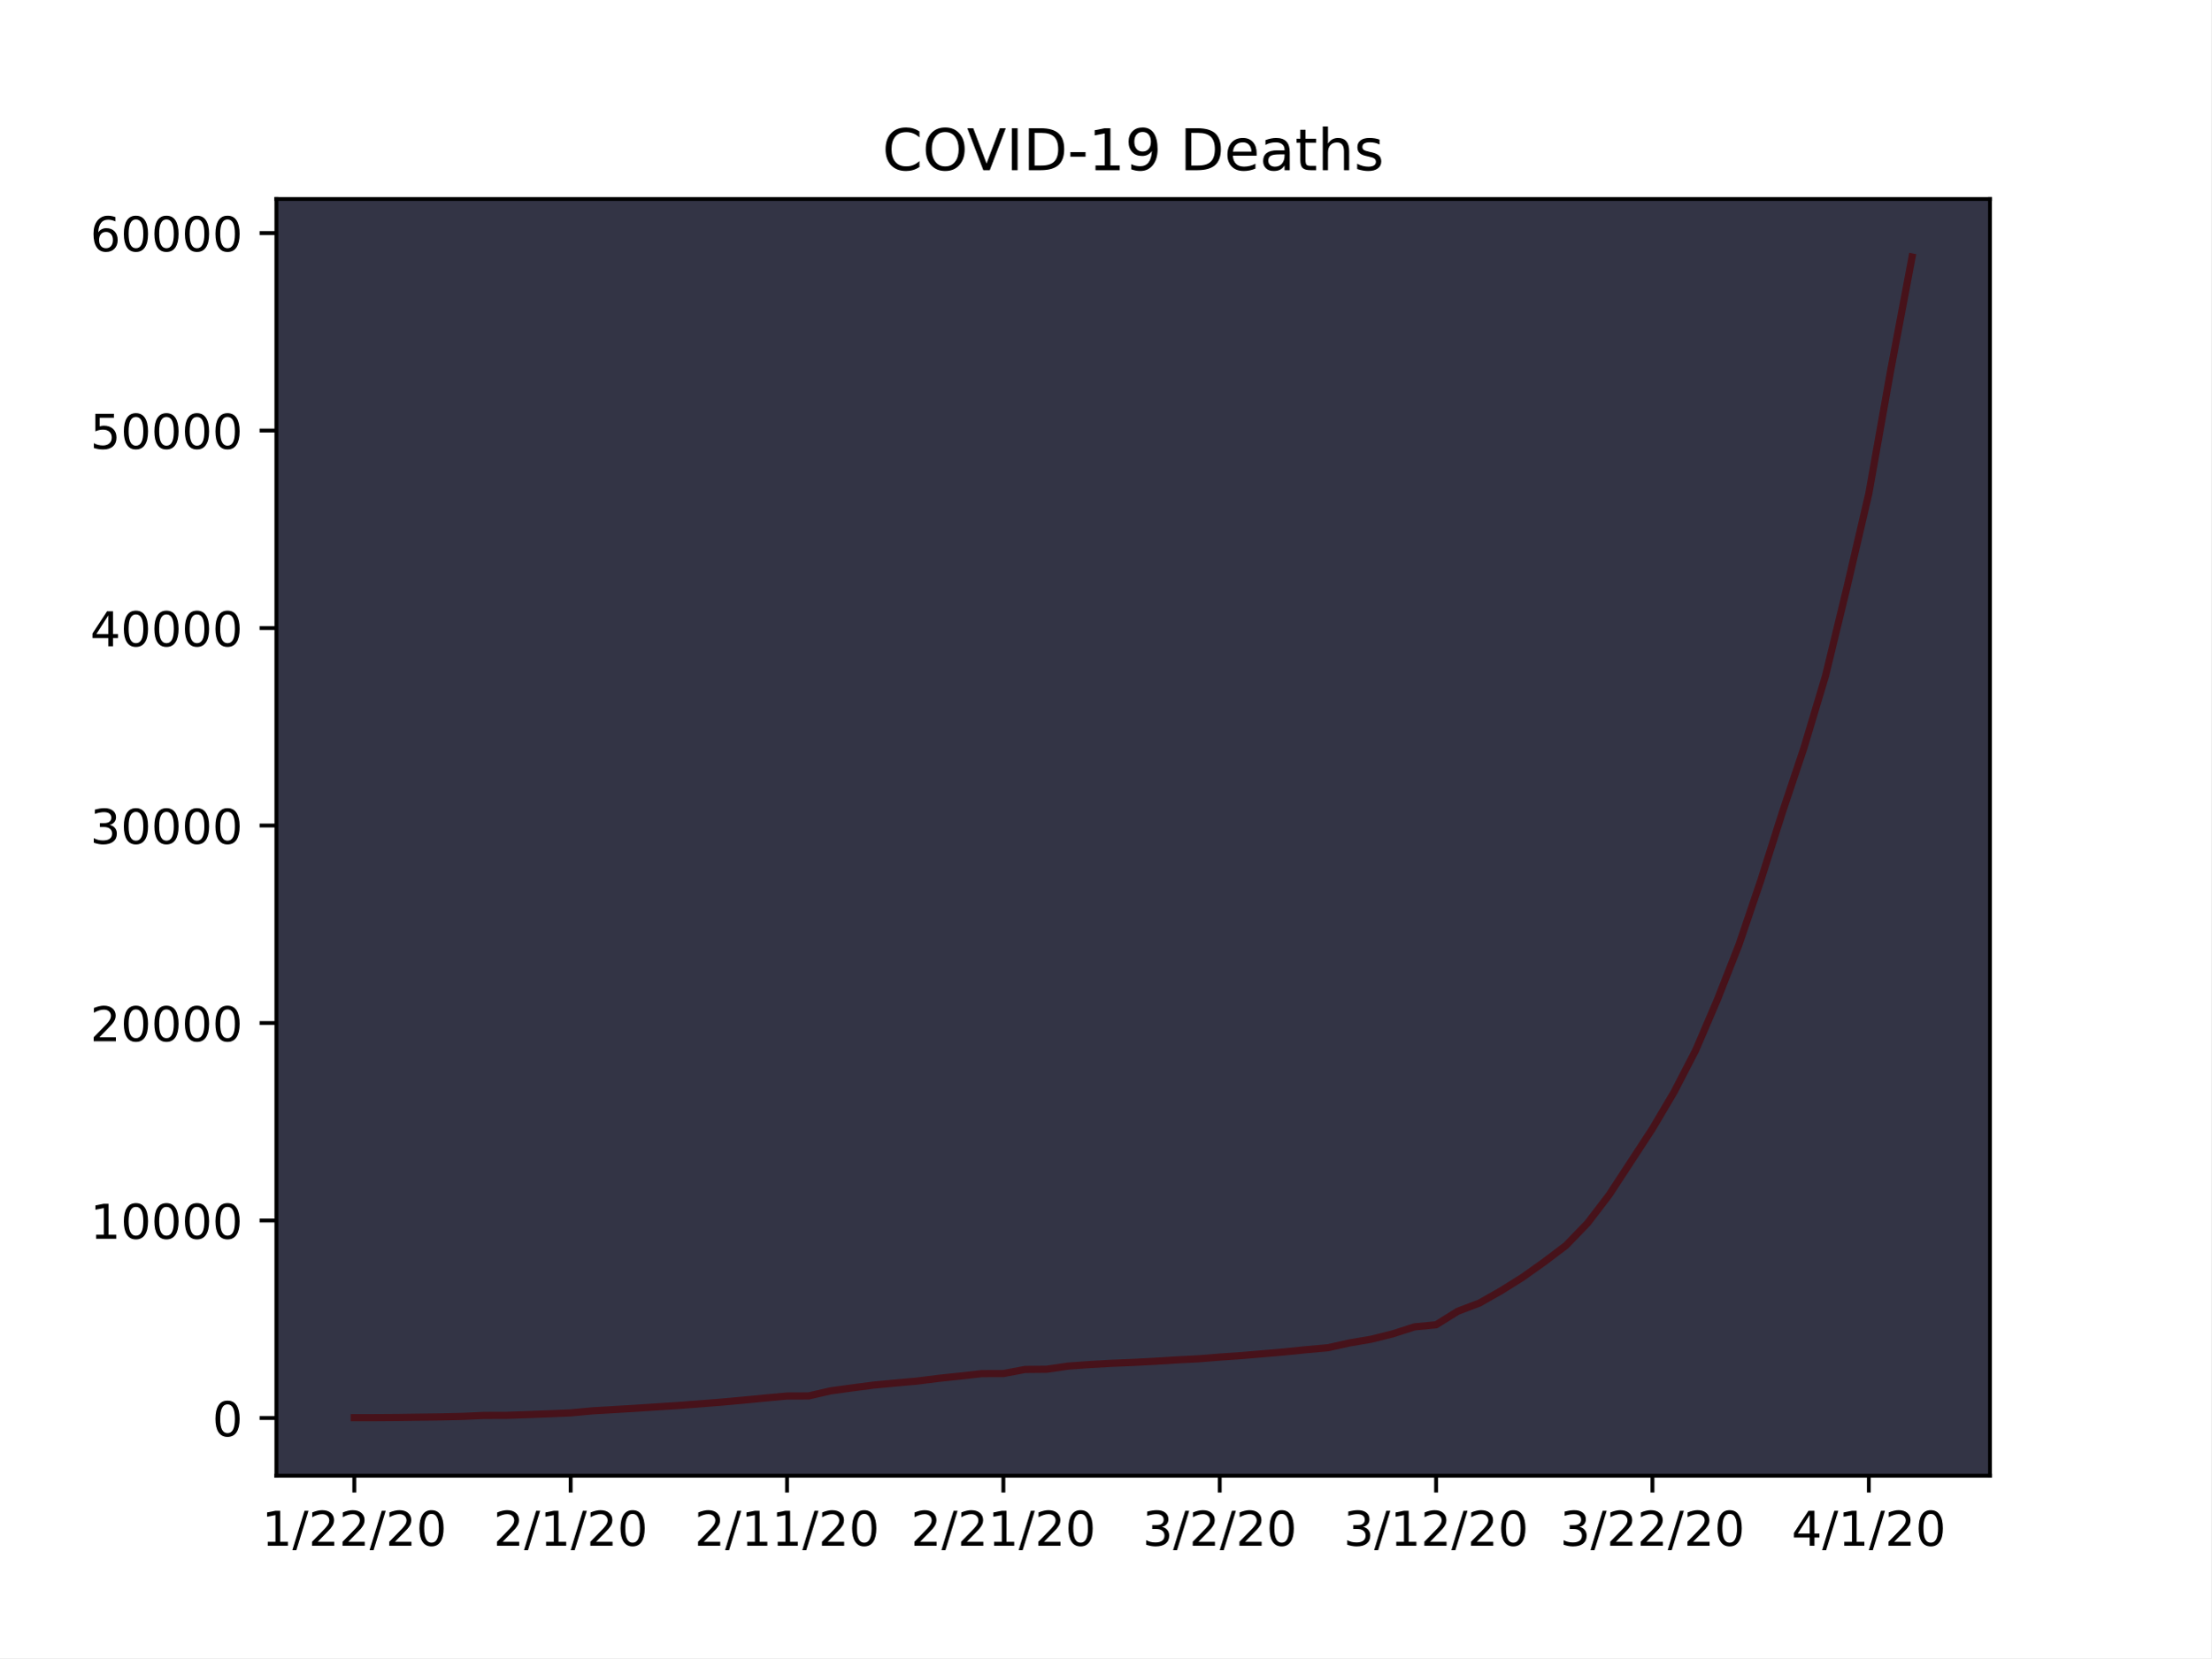
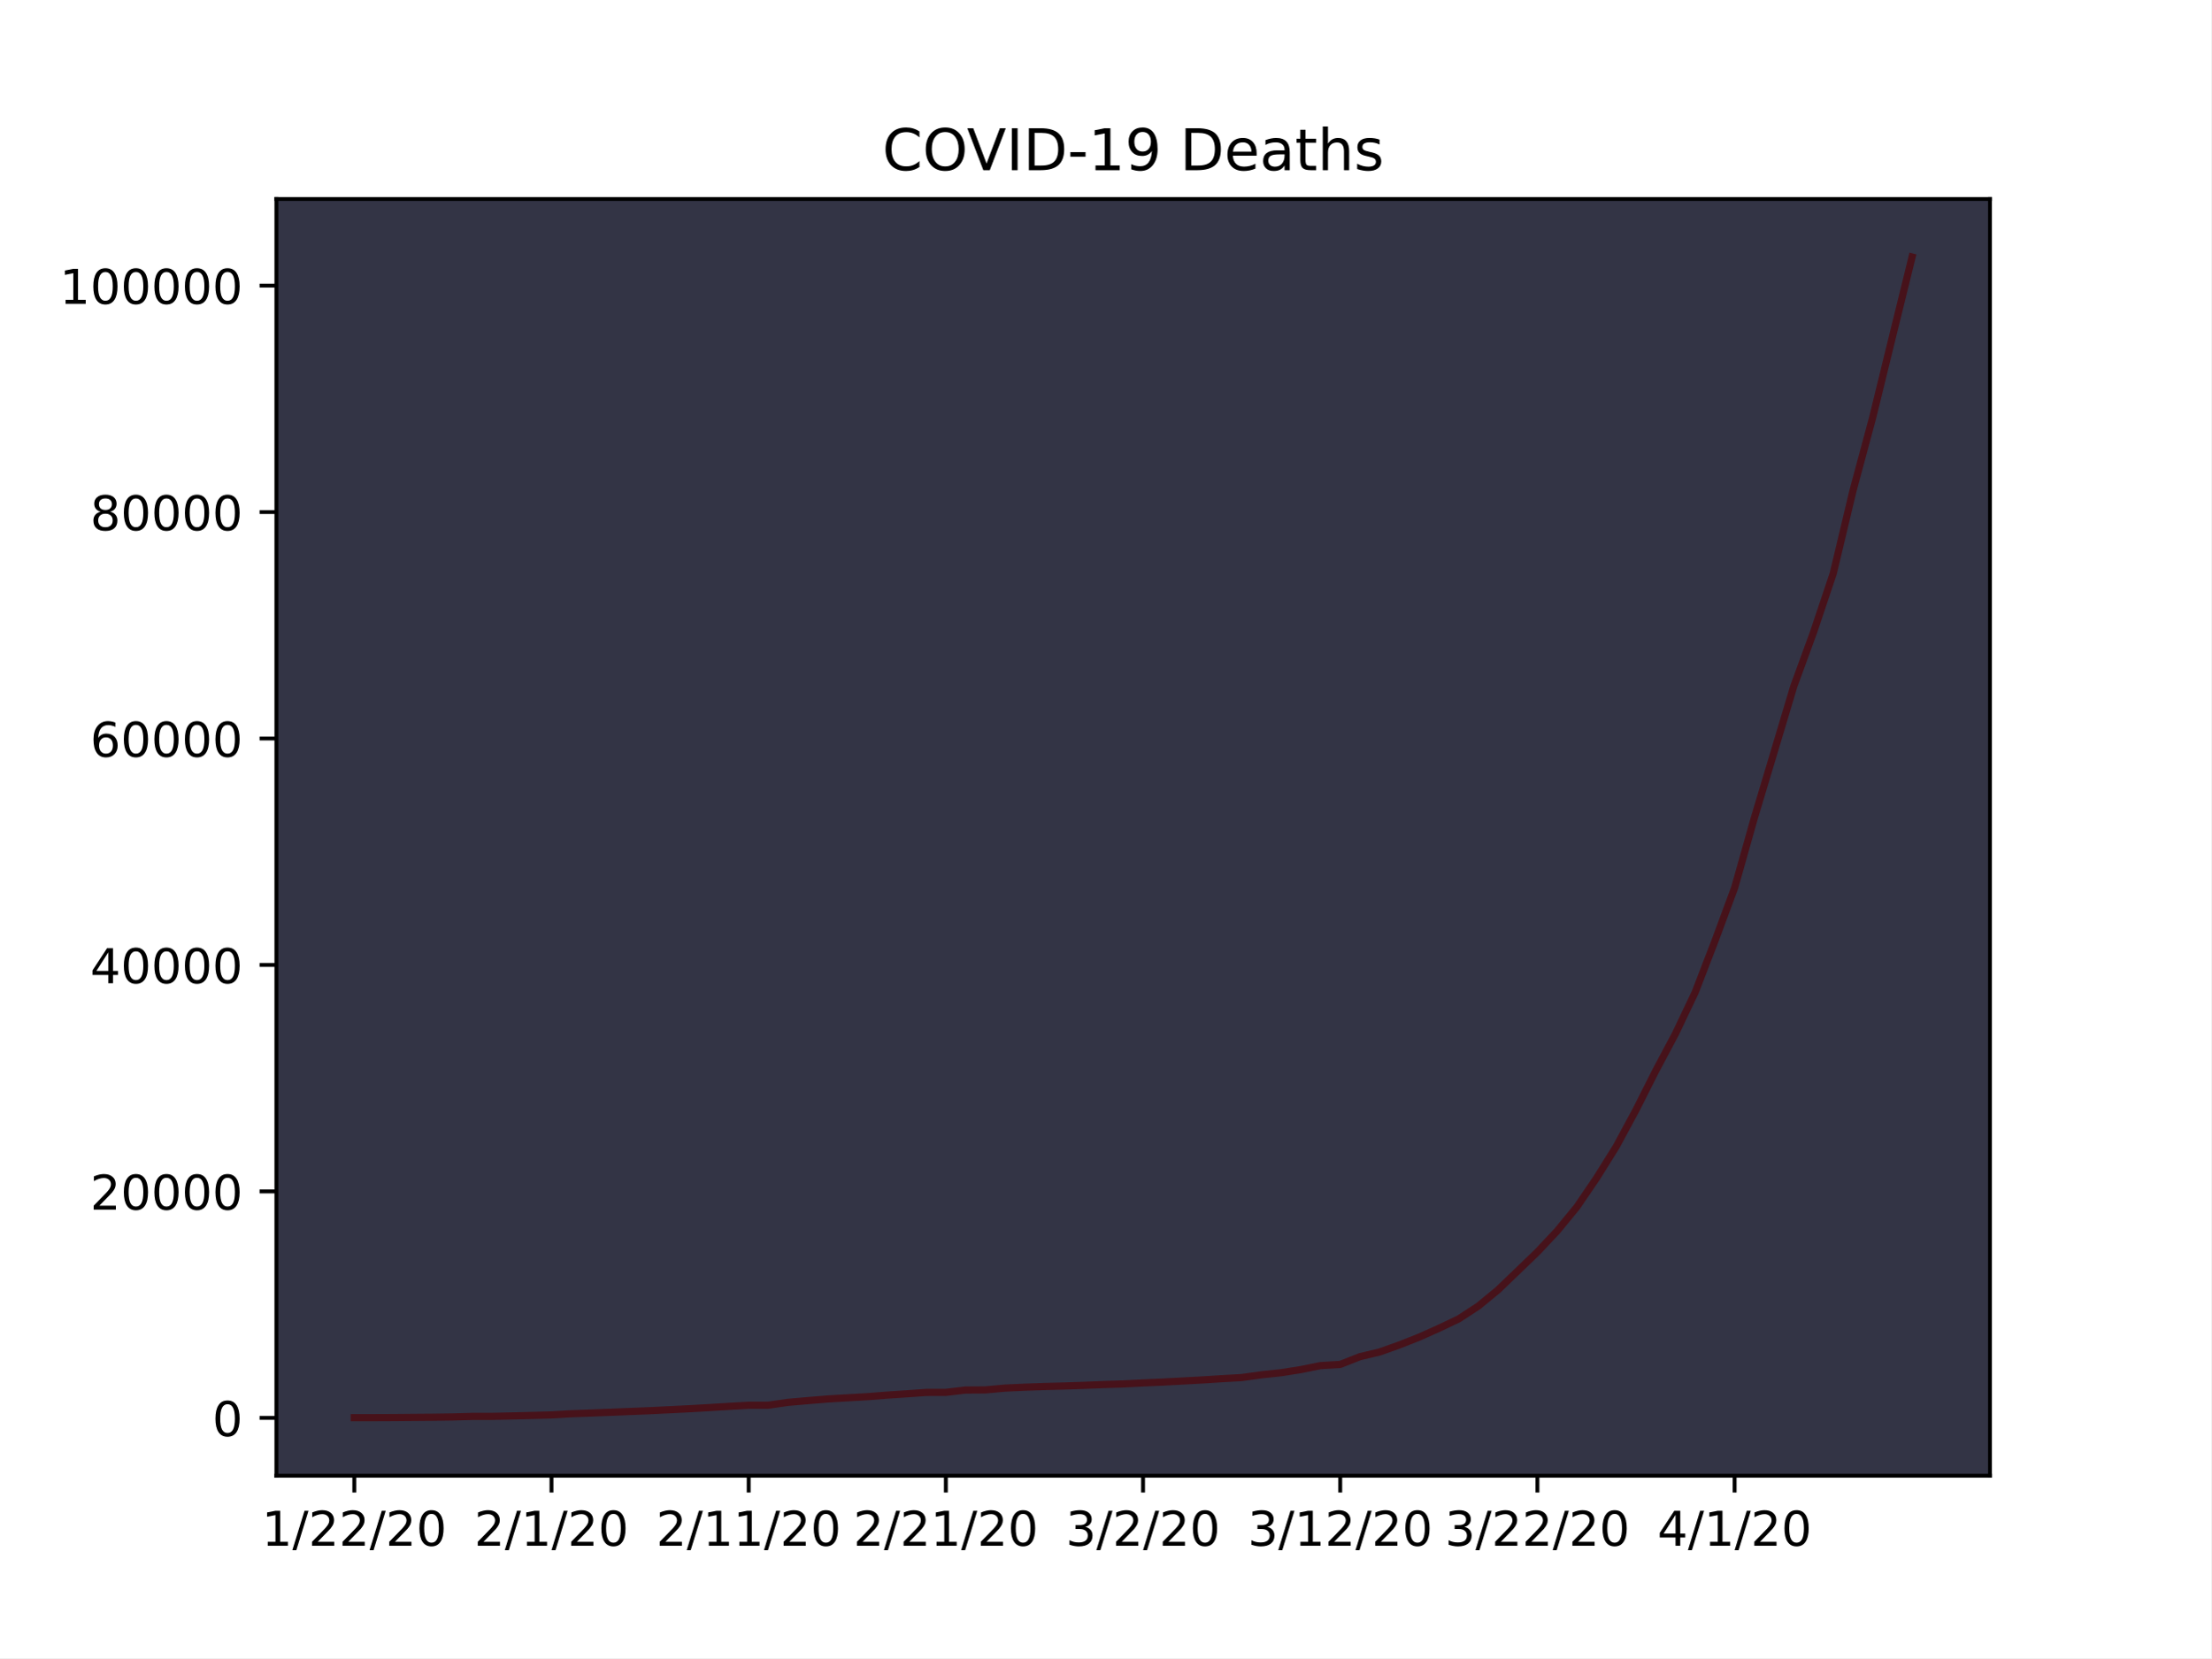
<svg xmlns="http://www.w3.org/2000/svg" xmlns:xlink="http://www.w3.org/1999/xlink" height="345.6pt" version="1.1" viewBox="0 0 460.8 345.6" width="460.8pt">
  <defs>
    <style type="text/css">
*{stroke-linecap:butt;stroke-linejoin:round;}
  </style>
  </defs>
  <g id="figure_1">
    <g id="patch_1">
      <path d="M 0 345.6  L 460.8 345.6  L 460.8 0  L 0 0  z " style="fill:#ffffff;" />
    </g>
    <g id="axes_1">
      <g id="patch_2">
        <path d="M 57.6 307.584  L 414.72 307.584  L 414.72 41.472  L 57.6 41.472  z " style="fill:#333445;" />
      </g>
      <g id="matplotlib.axis_1">
        <g id="xtick_1">
          <g id="line2d_1">
            <defs>
-               <path d="M 0 0  L 0 3.5  " id="me07f10967d" style="stroke:#000000;stroke-width:0.8;" />
-             </defs>
-             <g>
-               <use style="stroke:#000000;stroke-width:0.8;" x="73.833" xlink:href="#me07f10967d" y="307.584" />
+               <path d="M 0 0  L 0 3.5  " id="m3ece08516a" style="stroke:#000000;stroke-width:0.8;" />
+             </defs>
+             <g>
+               <use style="stroke:#000000;stroke-width:0.8;" x="73.833" xlink:href="#m3ece08516a" y="307.584" />
            </g>
          </g>
          <g id="text_1">
            <defs>
              <path d="M 12.406 8.297  L 28.516 8.297  L 28.516 63.922  L 10.984 60.406  L 10.984 69.391  L 28.422 72.906  L 38.281 72.906  L 38.281 8.297  L 54.391 8.297  L 54.391 0  L 12.406 0  z " id="DejaVuSans-49" />
              <path d="M 25.391 72.906  L 33.688 72.906  L 8.297 -9.281  L 0 -9.281  z " id="DejaVuSans-47" />
              <path d="M 19.188 8.297  L 53.609 8.297  L 53.609 0  L 7.328 0  L 7.328 8.297  Q 12.938 14.109 22.625 23.891  Q 32.328 33.688 34.812 36.531  Q 39.547 41.844 41.422 45.531  Q 43.312 49.219 43.312 52.781  Q 43.312 58.594 39.234 62.25  Q 35.156 65.922 28.609 65.922  Q 23.969 65.922 18.812 64.312  Q 13.672 62.703 7.812 59.422  L 7.812 69.391  Q 13.766 71.781 18.938 73  Q 24.125 74.219 28.422 74.219  Q 39.75 74.219 46.484 68.547  Q 53.219 62.891 53.219 53.422  Q 53.219 48.922 51.531 44.891  Q 49.859 40.875 45.406 35.406  Q 44.188 33.984 37.641 27.219  Q 31.109 20.453 19.188 8.297  z " id="DejaVuSans-50" />
              <path d="M 31.781 66.406  Q 24.172 66.406 20.328 58.906  Q 16.5 51.422 16.5 36.375  Q 16.5 21.391 20.328 13.891  Q 24.172 6.391 31.781 6.391  Q 39.453 6.391 43.281 13.891  Q 47.125 21.391 47.125 36.375  Q 47.125 51.422 43.281 58.906  Q 39.453 66.406 31.781 66.406  z M 31.781 74.219  Q 44.047 74.219 50.516 64.516  Q 56.984 54.828 56.984 36.375  Q 56.984 17.969 50.516 8.266  Q 44.047 -1.422 31.781 -1.422  Q 19.531 -1.422 13.062 8.266  Q 6.594 17.969 6.594 36.375  Q 6.594 54.828 13.062 64.516  Q 19.531 74.219 31.781 74.219  z " id="DejaVuSans-48" />
            </defs>
            <g transform="translate(54.55773 322.1824)scale(0.1 -0.1)">
              <use xlink:href="#DejaVuSans-49" />
              <use x="63.623" xlink:href="#DejaVuSans-47" />
              <use x="97.314" xlink:href="#DejaVuSans-50" />
              <use x="160.938" xlink:href="#DejaVuSans-50" />
              <use x="224.561" xlink:href="#DejaVuSans-47" />
              <use x="258.252" xlink:href="#DejaVuSans-50" />
              <use x="321.875" xlink:href="#DejaVuSans-48" />
            </g>
          </g>
        </g>
        <g id="xtick_2">
          <g id="line2d_2">
            <g>
-               <use style="stroke:#000000;stroke-width:0.8;" x="118.924" xlink:href="#me07f10967d" y="307.584" />
+               <use style="stroke:#000000;stroke-width:0.8;" x="114.928" xlink:href="#m3ece08516a" y="307.584" />
            </g>
          </g>
          <g id="text_2">
-             <g transform="translate(102.8299 322.1824)scale(0.1 -0.1)">
+             <g transform="translate(98.83449 322.1824)scale(0.1 -0.1)">
              <use xlink:href="#DejaVuSans-50" />
              <use x="63.623" xlink:href="#DejaVuSans-47" />
              <use x="97.314" xlink:href="#DejaVuSans-49" />
              <use x="160.938" xlink:href="#DejaVuSans-47" />
              <use x="194.629" xlink:href="#DejaVuSans-50" />
              <use x="258.252" xlink:href="#DejaVuSans-48" />
            </g>
          </g>
        </g>
        <g id="xtick_3">
          <g id="line2d_3">
            <g>
-               <use style="stroke:#000000;stroke-width:0.8;" x="164.015" xlink:href="#me07f10967d" y="307.584" />
+               <use style="stroke:#000000;stroke-width:0.8;" x="156.024" xlink:href="#m3ece08516a" y="307.584" />
            </g>
          </g>
          <g id="text_3">
-             <g transform="translate(144.7395 322.1824)scale(0.1 -0.1)">
+             <g transform="translate(136.7488 322.1824)scale(0.1 -0.1)">
              <use xlink:href="#DejaVuSans-50" />
              <use x="63.623" xlink:href="#DejaVuSans-47" />
              <use x="97.314" xlink:href="#DejaVuSans-49" />
              <use x="160.938" xlink:href="#DejaVuSans-49" />
              <use x="224.561" xlink:href="#DejaVuSans-47" />
              <use x="258.252" xlink:href="#DejaVuSans-50" />
              <use x="321.875" xlink:href="#DejaVuSans-48" />
            </g>
          </g>
        </g>
        <g id="xtick_4">
          <g id="line2d_4">
            <g>
-               <use style="stroke:#000000;stroke-width:0.8;" x="209.105" xlink:href="#me07f10967d" y="307.584" />
+               <use style="stroke:#000000;stroke-width:0.8;" x="197.119" xlink:href="#m3ece08516a" y="307.584" />
            </g>
          </g>
          <g id="text_4">
-             <g transform="translate(189.8305 322.1824)scale(0.1 -0.1)">
+             <g transform="translate(177.8443 322.1824)scale(0.1 -0.1)">
              <use xlink:href="#DejaVuSans-50" />
              <use x="63.623" xlink:href="#DejaVuSans-47" />
              <use x="97.314" xlink:href="#DejaVuSans-50" />
              <use x="160.938" xlink:href="#DejaVuSans-49" />
              <use x="224.561" xlink:href="#DejaVuSans-47" />
              <use x="258.252" xlink:href="#DejaVuSans-50" />
              <use x="321.875" xlink:href="#DejaVuSans-48" />
            </g>
          </g>
        </g>
        <g id="xtick_5">
          <g id="line2d_5">
            <g>
-               <use style="stroke:#000000;stroke-width:0.8;" x="254.196" xlink:href="#me07f10967d" y="307.584" />
+               <use style="stroke:#000000;stroke-width:0.8;" x="238.215" xlink:href="#m3ece08516a" y="307.584" />
            </g>
          </g>
          <g id="text_5">
            <defs>
              <path d="M 40.578 39.312  Q 47.656 37.797 51.625 33  Q 55.609 28.219 55.609 21.188  Q 55.609 10.406 48.188 4.484  Q 40.766 -1.422 27.094 -1.422  Q 22.516 -1.422 17.656 -0.516  Q 12.797 0.391 7.625 2.203  L 7.625 11.719  Q 11.719 9.328 16.594 8.109  Q 21.484 6.891 26.812 6.891  Q 36.078 6.891 40.938 10.547  Q 45.797 14.203 45.797 21.188  Q 45.797 27.641 41.281 31.266  Q 36.766 34.906 28.719 34.906  L 20.219 34.906  L 20.219 43.016  L 29.109 43.016  Q 36.375 43.016 40.234 45.922  Q 44.094 48.828 44.094 54.297  Q 44.094 59.906 40.109 62.906  Q 36.141 65.922 28.719 65.922  Q 24.656 65.922 20.016 65.031  Q 15.375 64.156 9.812 62.312  L 9.812 71.094  Q 15.438 72.656 20.344 73.438  Q 25.25 74.219 29.594 74.219  Q 40.828 74.219 47.359 69.109  Q 53.906 64.016 53.906 55.328  Q 53.906 49.266 50.438 45.094  Q 46.969 40.922 40.578 39.312  z " id="DejaVuSans-51" />
            </defs>
-             <g transform="translate(238.1026 322.1824)scale(0.1 -0.1)">
+             <g transform="translate(222.121 322.1824)scale(0.1 -0.1)">
              <use xlink:href="#DejaVuSans-51" />
              <use x="63.623" xlink:href="#DejaVuSans-47" />
              <use x="97.314" xlink:href="#DejaVuSans-50" />
              <use x="160.938" xlink:href="#DejaVuSans-47" />
              <use x="194.629" xlink:href="#DejaVuSans-50" />
              <use x="258.252" xlink:href="#DejaVuSans-48" />
            </g>
          </g>
        </g>
        <g id="xtick_6">
          <g id="line2d_6">
            <g>
-               <use style="stroke:#000000;stroke-width:0.8;" x="299.287" xlink:href="#me07f10967d" y="307.584" />
+               <use style="stroke:#000000;stroke-width:0.8;" x="279.31" xlink:href="#m3ece08516a" y="307.584" />
            </g>
          </g>
          <g id="text_6">
-             <g transform="translate(280.0123 322.1824)scale(0.1 -0.1)">
+             <g transform="translate(260.0353 322.1824)scale(0.1 -0.1)">
              <use xlink:href="#DejaVuSans-51" />
              <use x="63.623" xlink:href="#DejaVuSans-47" />
              <use x="97.314" xlink:href="#DejaVuSans-49" />
              <use x="160.938" xlink:href="#DejaVuSans-50" />
              <use x="224.561" xlink:href="#DejaVuSans-47" />
              <use x="258.252" xlink:href="#DejaVuSans-50" />
              <use x="321.875" xlink:href="#DejaVuSans-48" />
            </g>
          </g>
        </g>
        <g id="xtick_7">
          <g id="line2d_7">
            <g>
-               <use style="stroke:#000000;stroke-width:0.8;" x="344.378" xlink:href="#me07f10967d" y="307.584" />
+               <use style="stroke:#000000;stroke-width:0.8;" x="320.406" xlink:href="#m3ece08516a" y="307.584" />
            </g>
          </g>
          <g id="text_7">
-             <g transform="translate(325.1032 322.1824)scale(0.1 -0.1)">
+             <g transform="translate(301.1308 322.1824)scale(0.1 -0.1)">
              <use xlink:href="#DejaVuSans-51" />
              <use x="63.623" xlink:href="#DejaVuSans-47" />
              <use x="97.314" xlink:href="#DejaVuSans-50" />
              <use x="160.938" xlink:href="#DejaVuSans-50" />
              <use x="224.561" xlink:href="#DejaVuSans-47" />
              <use x="258.252" xlink:href="#DejaVuSans-50" />
              <use x="321.875" xlink:href="#DejaVuSans-48" />
            </g>
          </g>
        </g>
        <g id="xtick_8">
          <g id="line2d_8">
            <g>
-               <use style="stroke:#000000;stroke-width:0.8;" x="389.469" xlink:href="#me07f10967d" y="307.584" />
+               <use style="stroke:#000000;stroke-width:0.8;" x="361.501" xlink:href="#m3ece08516a" y="307.584" />
            </g>
          </g>
          <g id="text_8">
            <defs>
              <path d="M 37.797 64.312  L 12.891 25.391  L 37.797 25.391  z M 35.203 72.906  L 47.609 72.906  L 47.609 25.391  L 58.016 25.391  L 58.016 17.188  L 47.609 17.188  L 47.609 0  L 37.797 0  L 37.797 17.188  L 4.891 17.188  L 4.891 26.703  z " id="DejaVuSans-52" />
            </defs>
-             <g transform="translate(373.3753 322.1824)scale(0.1 -0.1)">
+             <g transform="translate(345.4076 322.1824)scale(0.1 -0.1)">
              <use xlink:href="#DejaVuSans-52" />
              <use x="63.623" xlink:href="#DejaVuSans-47" />
              <use x="97.314" xlink:href="#DejaVuSans-49" />
              <use x="160.938" xlink:href="#DejaVuSans-47" />
              <use x="194.629" xlink:href="#DejaVuSans-50" />
              <use x="258.252" xlink:href="#DejaVuSans-48" />
            </g>
          </g>
        </g>
      </g>
      <g id="matplotlib.axis_2">
        <g id="ytick_1">
          <g id="line2d_9">
            <defs>
-               <path d="M 0 0  L -3.5 0  " id="m0ad53c80fe" style="stroke:#000000;stroke-width:0.8;" />
-             </defs>
-             <g>
-               <use style="stroke:#000000;stroke-width:0.8;" x="57.6" xlink:href="#m0ad53c80fe" y="295.558" />
+               <path d="M 0 0  L -3.5 0  " id="m44d3f0d947" style="stroke:#000000;stroke-width:0.8;" />
+             </defs>
+             <g>
+               <use style="stroke:#000000;stroke-width:0.8;" x="57.6" xlink:href="#m44d3f0d947" y="295.528" />
            </g>
          </g>
          <g id="text_9">
-             <g transform="translate(44.2375 299.3572)scale(0.1 -0.1)">
+             <g transform="translate(44.2375 299.3273)scale(0.1 -0.1)">
              <use xlink:href="#DejaVuSans-48" />
            </g>
          </g>
        </g>
        <g id="ytick_2">
          <g id="line2d_10">
            <g>
-               <use style="stroke:#000000;stroke-width:0.8;" x="57.6" xlink:href="#m0ad53c80fe" y="254.394" />
+               <use style="stroke:#000000;stroke-width:0.8;" x="57.6" xlink:href="#m44d3f0d947" y="248.328" />
            </g>
          </g>
          <g id="text_10">
-             <g transform="translate(18.7875 258.1933)scale(0.1 -0.1)">
-               <use xlink:href="#DejaVuSans-49" />
+             <g transform="translate(18.7875 252.1271)scale(0.1 -0.1)">
+               <use xlink:href="#DejaVuSans-50" />
              <use x="63.623" xlink:href="#DejaVuSans-48" />
              <use x="127.246" xlink:href="#DejaVuSans-48" />
              <use x="190.869" xlink:href="#DejaVuSans-48" />
              <use x="254.492" xlink:href="#DejaVuSans-48" />
            </g>
          </g>
        </g>
        <g id="ytick_3">
          <g id="line2d_11">
            <g>
-               <use style="stroke:#000000;stroke-width:0.8;" x="57.6" xlink:href="#m0ad53c80fe" y="213.23" />
+               <use style="stroke:#000000;stroke-width:0.8;" x="57.6" xlink:href="#m44d3f0d947" y="201.128" />
            </g>
          </g>
          <g id="text_11">
-             <g transform="translate(18.7875 217.0295)scale(0.1 -0.1)">
-               <use xlink:href="#DejaVuSans-50" />
+             <g transform="translate(18.7875 204.9269)scale(0.1 -0.1)">
+               <use xlink:href="#DejaVuSans-52" />
              <use x="63.623" xlink:href="#DejaVuSans-48" />
              <use x="127.246" xlink:href="#DejaVuSans-48" />
              <use x="190.869" xlink:href="#DejaVuSans-48" />
              <use x="254.492" xlink:href="#DejaVuSans-48" />
            </g>
          </g>
        </g>
        <g id="ytick_4">
          <g id="line2d_12">
            <g>
-               <use style="stroke:#000000;stroke-width:0.8;" x="57.6" xlink:href="#m0ad53c80fe" y="172.066" />
+               <use style="stroke:#000000;stroke-width:0.8;" x="57.6" xlink:href="#m44d3f0d947" y="153.927" />
            </g>
          </g>
          <g id="text_12">
-             <g transform="translate(18.7875 175.8656)scale(0.1 -0.1)">
-               <use xlink:href="#DejaVuSans-51" />
+             <defs>
+               <path d="M 33.016 40.375  Q 26.375 40.375 22.484 35.828  Q 18.609 31.297 18.609 23.391  Q 18.609 15.531 22.484 10.953  Q 26.375 6.391 33.016 6.391  Q 39.656 6.391 43.531 10.953  Q 47.406 15.531 47.406 23.391  Q 47.406 31.297 43.531 35.828  Q 39.656 40.375 33.016 40.375  z M 52.594 71.297  L 52.594 62.312  Q 48.875 64.062 45.094 64.984  Q 41.312 65.922 37.594 65.922  Q 27.828 65.922 22.672 59.328  Q 17.531 52.734 16.797 39.406  Q 19.672 43.656 24.016 45.922  Q 28.375 48.188 33.594 48.188  Q 44.578 48.188 50.953 41.516  Q 57.328 34.859 57.328 23.391  Q 57.328 12.156 50.688 5.359  Q 44.047 -1.422 33.016 -1.422  Q 20.359 -1.422 13.672 8.266  Q 6.984 17.969 6.984 36.375  Q 6.984 53.656 15.188 63.938  Q 23.391 74.219 37.203 74.219  Q 40.922 74.219 44.703 73.484  Q 48.484 72.75 52.594 71.297  z " id="DejaVuSans-54" />
+             </defs>
+             <g transform="translate(18.7875 157.7267)scale(0.1 -0.1)">
+               <use xlink:href="#DejaVuSans-54" />
              <use x="63.623" xlink:href="#DejaVuSans-48" />
              <use x="127.246" xlink:href="#DejaVuSans-48" />
              <use x="190.869" xlink:href="#DejaVuSans-48" />
              <use x="254.492" xlink:href="#DejaVuSans-48" />
            </g>
          </g>
        </g>
        <g id="ytick_5">
          <g id="line2d_13">
            <g>
-               <use style="stroke:#000000;stroke-width:0.8;" x="57.6" xlink:href="#m0ad53c80fe" y="130.903" />
+               <use style="stroke:#000000;stroke-width:0.8;" x="57.6" xlink:href="#m44d3f0d947" y="106.727" />
            </g>
          </g>
          <g id="text_13">
-             <g transform="translate(18.7875 134.7018)scale(0.1 -0.1)">
-               <use xlink:href="#DejaVuSans-52" />
+             <defs>
+               <path d="M 31.781 34.625  Q 24.75 34.625 20.719 30.859  Q 16.703 27.094 16.703 20.516  Q 16.703 13.922 20.719 10.156  Q 24.75 6.391 31.781 6.391  Q 38.812 6.391 42.859 10.172  Q 46.922 13.969 46.922 20.516  Q 46.922 27.094 42.891 30.859  Q 38.875 34.625 31.781 34.625  z M 21.922 38.812  Q 15.578 40.375 12.031 44.719  Q 8.5 49.078 8.5 55.328  Q 8.5 64.062 14.719 69.141  Q 20.953 74.219 31.781 74.219  Q 42.672 74.219 48.875 69.141  Q 55.078 64.062 55.078 55.328  Q 55.078 49.078 51.531 44.719  Q 48 40.375 41.703 38.812  Q 48.828 37.156 52.797 32.312  Q 56.781 27.484 56.781 20.516  Q 56.781 9.906 50.312 4.234  Q 43.844 -1.422 31.781 -1.422  Q 19.734 -1.422 13.25 4.234  Q 6.781 9.906 6.781 20.516  Q 6.781 27.484 10.781 32.312  Q 14.797 37.156 21.922 38.812  z M 18.312 54.391  Q 18.312 48.734 21.844 45.562  Q 25.391 42.391 31.781 42.391  Q 38.141 42.391 41.719 45.562  Q 45.312 48.734 45.312 54.391  Q 45.312 60.062 41.719 63.234  Q 38.141 66.406 31.781 66.406  Q 25.391 66.406 21.844 63.234  Q 18.312 60.062 18.312 54.391  z " id="DejaVuSans-56" />
+             </defs>
+             <g transform="translate(18.7875 110.5265)scale(0.1 -0.1)">
+               <use xlink:href="#DejaVuSans-56" />
              <use x="63.623" xlink:href="#DejaVuSans-48" />
              <use x="127.246" xlink:href="#DejaVuSans-48" />
              <use x="190.869" xlink:href="#DejaVuSans-48" />
              <use x="254.492" xlink:href="#DejaVuSans-48" />
            </g>
          </g>
        </g>
        <g id="ytick_6">
          <g id="line2d_14">
            <g>
-               <use style="stroke:#000000;stroke-width:0.8;" x="57.6" xlink:href="#m0ad53c80fe" y="89.739" />
+               <use style="stroke:#000000;stroke-width:0.8;" x="57.6" xlink:href="#m44d3f0d947" y="59.527" />
            </g>
          </g>
          <g id="text_14">
-             <defs>
-               <path d="M 10.797 72.906  L 49.516 72.906  L 49.516 64.594  L 19.828 64.594  L 19.828 46.734  Q 21.969 47.469 24.109 47.828  Q 26.266 48.188 28.422 48.188  Q 40.625 48.188 47.75 41.5  Q 54.891 34.812 54.891 23.391  Q 54.891 11.625 47.562 5.094  Q 40.234 -1.422 26.906 -1.422  Q 22.312 -1.422 17.547 -0.641  Q 12.797 0.141 7.719 1.703  L 7.719 11.625  Q 12.109 9.234 16.797 8.062  Q 21.484 6.891 26.703 6.891  Q 35.156 6.891 40.078 11.328  Q 45.016 15.766 45.016 23.391  Q 45.016 31 40.078 35.438  Q 35.156 39.891 26.703 39.891  Q 22.75 39.891 18.812 39.016  Q 14.891 38.141 10.797 36.281  z " id="DejaVuSans-53" />
-             </defs>
-             <g transform="translate(18.7875 93.5379)scale(0.1 -0.1)">
-               <use xlink:href="#DejaVuSans-53" />
-               <use x="63.623" xlink:href="#DejaVuSans-48" />
-               <use x="127.246" xlink:href="#DejaVuSans-48" />
-               <use x="190.869" xlink:href="#DejaVuSans-48" />
-               <use x="254.492" xlink:href="#DejaVuSans-48" />
-             </g>
-           </g>
-         </g>
-         <g id="ytick_7">
-           <g id="line2d_15">
-             <g>
-               <use style="stroke:#000000;stroke-width:0.8;" x="57.6" xlink:href="#m0ad53c80fe" y="48.575" />
-             </g>
-           </g>
-           <g id="text_15">
-             <defs>
-               <path d="M 33.016 40.375  Q 26.375 40.375 22.484 35.828  Q 18.609 31.297 18.609 23.391  Q 18.609 15.531 22.484 10.953  Q 26.375 6.391 33.016 6.391  Q 39.656 6.391 43.531 10.953  Q 47.406 15.531 47.406 23.391  Q 47.406 31.297 43.531 35.828  Q 39.656 40.375 33.016 40.375  z M 52.594 71.297  L 52.594 62.312  Q 48.875 64.062 45.094 64.984  Q 41.312 65.922 37.594 65.922  Q 27.828 65.922 22.672 59.328  Q 17.531 52.734 16.797 39.406  Q 19.672 43.656 24.016 45.922  Q 28.375 48.188 33.594 48.188  Q 44.578 48.188 50.953 41.516  Q 57.328 34.859 57.328 23.391  Q 57.328 12.156 50.688 5.359  Q 44.047 -1.422 33.016 -1.422  Q 20.359 -1.422 13.672 8.266  Q 6.984 17.969 6.984 36.375  Q 6.984 53.656 15.188 63.938  Q 23.391 74.219 37.203 74.219  Q 40.922 74.219 44.703 73.484  Q 48.484 72.75 52.594 71.297  z " id="DejaVuSans-54" />
-             </defs>
-             <g transform="translate(18.7875 52.37404)scale(0.1 -0.1)">
-               <use xlink:href="#DejaVuSans-54" />
-               <use x="63.623" xlink:href="#DejaVuSans-48" />
-               <use x="127.246" xlink:href="#DejaVuSans-48" />
-               <use x="190.869" xlink:href="#DejaVuSans-48" />
-               <use x="254.492" xlink:href="#DejaVuSans-48" />
-             </g>
-           </g>
-         </g>
-       </g>
-       <g id="line2d_16">
-         <path clip-path="url(#p557c2540da)" d="M 73.833 295.488  L 78.342 295.484  L 82.851 295.451  L 87.36 295.385  L 91.869 295.327  L 96.378 295.22  L 100.887 295.019  L 105.396 295.01  L 109.905 294.854  L 114.415 294.681  L 118.924 294.492  L 123.433 294.068  L 127.942 293.804  L 132.451 293.533  L 136.96 293.236  L 141.469 292.948  L 145.978 292.598  L 150.487 292.24  L 154.996 291.829  L 159.505 291.388  L 164.015 290.976  L 168.524 290.956  L 173.033 289.914  L 177.542 289.289  L 182.051 288.7  L 186.56 288.272  L 191.069 287.869  L 195.578 287.296  L 200.087 286.823  L 204.596 286.308  L 209.105 286.292  L 213.615 285.44  L 218.124 285.395  L 222.633 284.736  L 227.142 284.411  L 231.651 284.156  L 236.16 283.974  L 240.669 283.736  L 245.178 283.452  L 249.687 283.225  L 254.196 282.859  L 258.705 282.55  L 263.215 282.163  L 267.724 281.776  L 272.233 281.315  L 276.742 280.912  L 281.251 279.907  L 285.76 279.142  L 290.269 278.014  L 294.778 276.561  L 299.287 276.129  L 303.796 273.313  L 308.305 271.605  L 312.815 269.048  L 317.324 266.225  L 321.833 263.018  L 326.342 259.61  L 330.851 254.942  L 335.36 249.047  L 339.869 242.156  L 344.378 235.249  L 348.887 227.617  L 353.396 218.89  L 357.905 208.369  L 362.415 196.888  L 366.924 183.601  L 371.433 169.383  L 375.942 155.91  L 380.451 140.856  L 384.96 122.229  L 389.469 102.874  L 393.978 77.46  L 398.487 53.568  " style="fill:none;stroke:#47121a;stroke-linecap:square;stroke-width:1.5;" />
+             <g transform="translate(12.425 63.32625)scale(0.1 -0.1)">
+               <use xlink:href="#DejaVuSans-49" />
+               <use x="63.623" xlink:href="#DejaVuSans-48" />
+               <use x="127.246" xlink:href="#DejaVuSans-48" />
+               <use x="190.869" xlink:href="#DejaVuSans-48" />
+               <use x="254.492" xlink:href="#DejaVuSans-48" />
+               <use x="318.115" xlink:href="#DejaVuSans-48" />
+             </g>
+           </g>
+         </g>
+       </g>
+       <g id="line2d_15">
+         <path clip-path="url(#p89225f25c7)" d="M 73.833 295.488  L 77.942 295.486  L 82.052 295.467  L 86.161 295.429  L 90.271 295.396  L 94.38 295.335  L 98.49 295.219  L 102.6 295.214  L 106.709 295.125  L 110.819 295.025  L 114.928 294.917  L 119.038 294.674  L 123.147 294.523  L 127.257 294.367  L 131.366 294.197  L 135.476 294.032  L 139.586 293.831  L 143.695 293.626  L 147.805 293.39  L 151.914 293.137  L 156.024 292.901  L 160.133 292.89  L 164.243 292.293  L 168.352 291.934  L 172.462 291.596  L 176.572 291.351  L 180.681 291.12  L 184.791 290.792  L 188.9 290.52  L 193.01 290.225  L 197.119 290.216  L 201.229 289.727  L 205.338 289.701  L 209.448 289.324  L 213.557 289.137  L 217.667 288.991  L 221.777 288.887  L 225.886 288.75  L 229.996 288.587  L 234.105 288.458  L 238.215 288.247  L 242.324 288.07  L 246.434 287.849  L 250.543 287.627  L 254.653 287.362  L 258.763 287.131  L 262.872 286.555  L 266.982 286.116  L 271.091 285.47  L 275.201 284.637  L 279.31 284.389  L 283.42 282.775  L 287.529 281.795  L 291.639 280.33  L 295.748 278.711  L 299.858 276.872  L 303.968 274.918  L 308.077 272.242  L 312.187 268.862  L 316.296 264.912  L 320.406 260.952  L 324.515 256.576  L 328.625 251.573  L 332.734 245.541  L 336.844 238.959  L 340.954 231.341  L 345.063 223.189  L 349.173 215.465  L 353.282 206.834  L 357.392 196.155  L 361.501 185.058  L 365.611 170.488  L 369.72 156.79  L 373.83 143.057  L 377.94 131.805  L 382.049 119.554  L 386.159 102.326  L 390.268 87.049  L 394.378 70.253  L 398.487 53.568  " style="fill:none;stroke:#47121a;stroke-linecap:square;stroke-width:1.5;" />
      </g>
      <g id="patch_3">
        <path d="M 57.6 307.584  L 57.6 41.472  " style="fill:none;stroke:#000000;stroke-linecap:square;stroke-linejoin:miter;stroke-width:0.8;" />
      </g>
      <g id="patch_4">
        <path d="M 414.72 307.584  L 414.72 41.472  " style="fill:none;stroke:#000000;stroke-linecap:square;stroke-linejoin:miter;stroke-width:0.8;" />
      </g>
      <g id="patch_5">
        <path d="M 57.6 307.584  L 414.72 307.584  " style="fill:none;stroke:#000000;stroke-linecap:square;stroke-linejoin:miter;stroke-width:0.8;" />
      </g>
      <g id="patch_6">
        <path d="M 57.6 41.472  L 414.72 41.472  " style="fill:none;stroke:#000000;stroke-linecap:square;stroke-linejoin:miter;stroke-width:0.8;" />
      </g>
-       <g id="text_16">
+       <g id="text_15">
        <defs>
          <path d="M 64.406 67.281  L 64.406 56.891  Q 59.422 61.531 53.781 63.812  Q 48.141 66.109 41.797 66.109  Q 29.297 66.109 22.656 58.469  Q 16.016 50.828 16.016 36.375  Q 16.016 21.969 22.656 14.328  Q 29.297 6.688 41.797 6.688  Q 48.141 6.688 53.781 8.984  Q 59.422 11.281 64.406 15.922  L 64.406 5.609  Q 59.234 2.094 53.438 0.328  Q 47.656 -1.422 41.219 -1.422  Q 24.656 -1.422 15.125 8.703  Q 5.609 18.844 5.609 36.375  Q 5.609 53.953 15.125 64.078  Q 24.656 74.219 41.219 74.219  Q 47.75 74.219 53.531 72.484  Q 59.328 70.75 64.406 67.281  z " id="DejaVuSans-67" />
          <path d="M 39.406 66.219  Q 28.656 66.219 22.328 58.203  Q 16.016 50.203 16.016 36.375  Q 16.016 22.609 22.328 14.594  Q 28.656 6.594 39.406 6.594  Q 50.141 6.594 56.422 14.594  Q 62.703 22.609 62.703 36.375  Q 62.703 50.203 56.422 58.203  Q 50.141 66.219 39.406 66.219  z M 39.406 74.219  Q 54.734 74.219 63.906 63.938  Q 73.094 53.656 73.094 36.375  Q 73.094 19.141 63.906 8.859  Q 54.734 -1.422 39.406 -1.422  Q 24.031 -1.422 14.812 8.828  Q 5.609 19.094 5.609 36.375  Q 5.609 53.656 14.812 63.938  Q 24.031 74.219 39.406 74.219  z " id="DejaVuSans-79" />
          <path d="M 28.609 0  L 0.781 72.906  L 11.078 72.906  L 34.188 11.531  L 57.328 72.906  L 67.578 72.906  L 39.797 0  z " id="DejaVuSans-86" />
          <path d="M 9.812 72.906  L 19.672 72.906  L 19.672 0  L 9.812 0  z " id="DejaVuSans-73" />
          <path d="M 19.672 64.797  L 19.672 8.109  L 31.594 8.109  Q 46.688 8.109 53.688 14.938  Q 60.688 21.781 60.688 36.531  Q 60.688 51.172 53.688 57.984  Q 46.688 64.797 31.594 64.797  z M 9.812 72.906  L 30.078 72.906  Q 51.266 72.906 61.172 64.094  Q 71.094 55.281 71.094 36.531  Q 71.094 17.672 61.125 8.828  Q 51.172 0 30.078 0  L 9.812 0  z " id="DejaVuSans-68" />
          <path d="M 4.891 31.391  L 31.203 31.391  L 31.203 23.391  L 4.891 23.391  z " id="DejaVuSans-45" />
          <path d="M 10.984 1.516  L 10.984 10.5  Q 14.703 8.734 18.5 7.812  Q 22.312 6.891 25.984 6.891  Q 35.75 6.891 40.891 13.453  Q 46.047 20.016 46.781 33.406  Q 43.953 29.203 39.594 26.953  Q 35.25 24.703 29.984 24.703  Q 19.047 24.703 12.672 31.312  Q 6.297 37.938 6.297 49.422  Q 6.297 60.641 12.938 67.422  Q 19.578 74.219 30.609 74.219  Q 43.266 74.219 49.922 64.516  Q 56.594 54.828 56.594 36.375  Q 56.594 19.141 48.406 8.859  Q 40.234 -1.422 26.422 -1.422  Q 22.703 -1.422 18.891 -0.688  Q 15.094 0.047 10.984 1.516  z M 30.609 32.422  Q 37.25 32.422 41.125 36.953  Q 45.016 41.5 45.016 49.422  Q 45.016 57.281 41.125 61.844  Q 37.25 66.406 30.609 66.406  Q 23.969 66.406 20.094 61.844  Q 16.219 57.281 16.219 49.422  Q 16.219 41.5 20.094 36.953  Q 23.969 32.422 30.609 32.422  z " id="DejaVuSans-57" />
          <path id="DejaVuSans-32" />
          <path d="M 56.203 29.594  L 56.203 25.203  L 14.891 25.203  Q 15.484 15.922 20.484 11.062  Q 25.484 6.203 34.422 6.203  Q 39.594 6.203 44.453 7.469  Q 49.312 8.734 54.109 11.281  L 54.109 2.781  Q 49.266 0.734 44.188 -0.344  Q 39.109 -1.422 33.891 -1.422  Q 20.797 -1.422 13.156 6.188  Q 5.516 13.812 5.516 26.812  Q 5.516 40.234 12.766 48.109  Q 20.016 56 32.328 56  Q 43.359 56 49.781 48.891  Q 56.203 41.797 56.203 29.594  z M 47.219 32.234  Q 47.125 39.594 43.094 43.984  Q 39.062 48.391 32.422 48.391  Q 24.906 48.391 20.391 44.141  Q 15.875 39.891 15.188 32.172  z " id="DejaVuSans-101" />
          <path d="M 34.281 27.484  Q 23.391 27.484 19.188 25  Q 14.984 22.516 14.984 16.5  Q 14.984 11.719 18.141 8.906  Q 21.297 6.109 26.703 6.109  Q 34.188 6.109 38.703 11.406  Q 43.219 16.703 43.219 25.484  L 43.219 27.484  z M 52.203 31.203  L 52.203 0  L 43.219 0  L 43.219 8.297  Q 40.141 3.328 35.547 0.953  Q 30.953 -1.422 24.312 -1.422  Q 15.922 -1.422 10.953 3.297  Q 6 8.016 6 15.922  Q 6 25.141 12.172 29.828  Q 18.359 34.516 30.609 34.516  L 43.219 34.516  L 43.219 35.406  Q 43.219 41.609 39.141 45  Q 35.062 48.391 27.688 48.391  Q 23 48.391 18.547 47.266  Q 14.109 46.141 10.016 43.891  L 10.016 52.203  Q 14.938 54.109 19.578 55.047  Q 24.219 56 28.609 56  Q 40.484 56 46.344 49.844  Q 52.203 43.703 52.203 31.203  z " id="DejaVuSans-97" />
          <path d="M 18.312 70.219  L 18.312 54.688  L 36.812 54.688  L 36.812 47.703  L 18.312 47.703  L 18.312 18.016  Q 18.312 11.328 20.141 9.422  Q 21.969 7.516 27.594 7.516  L 36.812 7.516  L 36.812 0  L 27.594 0  Q 17.188 0 13.234 3.875  Q 9.281 7.766 9.281 18.016  L 9.281 47.703  L 2.688 47.703  L 2.688 54.688  L 9.281 54.688  L 9.281 70.219  z " id="DejaVuSans-116" />
          <path d="M 54.891 33.016  L 54.891 0  L 45.906 0  L 45.906 32.719  Q 45.906 40.484 42.875 44.328  Q 39.844 48.188 33.797 48.188  Q 26.516 48.188 22.312 43.547  Q 18.109 38.922 18.109 30.906  L 18.109 0  L 9.078 0  L 9.078 75.984  L 18.109 75.984  L 18.109 46.188  Q 21.344 51.125 25.703 53.562  Q 30.078 56 35.797 56  Q 45.219 56 50.047 50.172  Q 54.891 44.344 54.891 33.016  z " id="DejaVuSans-104" />
          <path d="M 44.281 53.078  L 44.281 44.578  Q 40.484 46.531 36.375 47.5  Q 32.281 48.484 27.875 48.484  Q 21.188 48.484 17.844 46.438  Q 14.5 44.391 14.5 40.281  Q 14.5 37.156 16.891 35.375  Q 19.281 33.594 26.516 31.984  L 29.594 31.297  Q 39.156 29.25 43.188 25.516  Q 47.219 21.781 47.219 15.094  Q 47.219 7.469 41.188 3.016  Q 35.156 -1.422 24.609 -1.422  Q 20.219 -1.422 15.453 -0.562  Q 10.688 0.297 5.422 2  L 5.422 11.281  Q 10.406 8.688 15.234 7.391  Q 20.062 6.109 24.812 6.109  Q 31.156 6.109 34.562 8.281  Q 37.984 10.453 37.984 14.406  Q 37.984 18.062 35.516 20.016  Q 33.062 21.969 24.703 23.781  L 21.578 24.516  Q 13.234 26.266 9.516 29.906  Q 5.812 33.547 5.812 39.891  Q 5.812 47.609 11.281 51.797  Q 16.75 56 26.812 56  Q 31.781 56 36.172 55.266  Q 40.578 54.547 44.281 53.078  z " id="DejaVuSans-115" />
        </defs>
        <g transform="translate(183.8822 35.472)scale(0.12 -0.12)">
          <use xlink:href="#DejaVuSans-67" />
          <use x="69.824" xlink:href="#DejaVuSans-79" />
          <use x="146.785" xlink:href="#DejaVuSans-86" />
          <use x="215.193" xlink:href="#DejaVuSans-73" />
          <use x="244.686" xlink:href="#DejaVuSans-68" />
          <use x="321.688" xlink:href="#DejaVuSans-45" />
          <use x="357.771" xlink:href="#DejaVuSans-49" />
          <use x="421.395" xlink:href="#DejaVuSans-57" />
          <use x="485.018" xlink:href="#DejaVuSans-32" />
          <use x="516.805" xlink:href="#DejaVuSans-68" />
          <use x="593.807" xlink:href="#DejaVuSans-101" />
          <use x="655.33" xlink:href="#DejaVuSans-97" />
          <use x="716.609" xlink:href="#DejaVuSans-116" />
          <use x="755.818" xlink:href="#DejaVuSans-104" />
          <use x="819.197" xlink:href="#DejaVuSans-115" />
        </g>
      </g>
    </g>
  </g>
  <defs>
-     <clipPath id="p557c2540da">
+     <clipPath id="p89225f25c7">
      <rect height="266.112" width="357.12" x="57.6" y="41.472" />
    </clipPath>
  </defs>
</svg>
